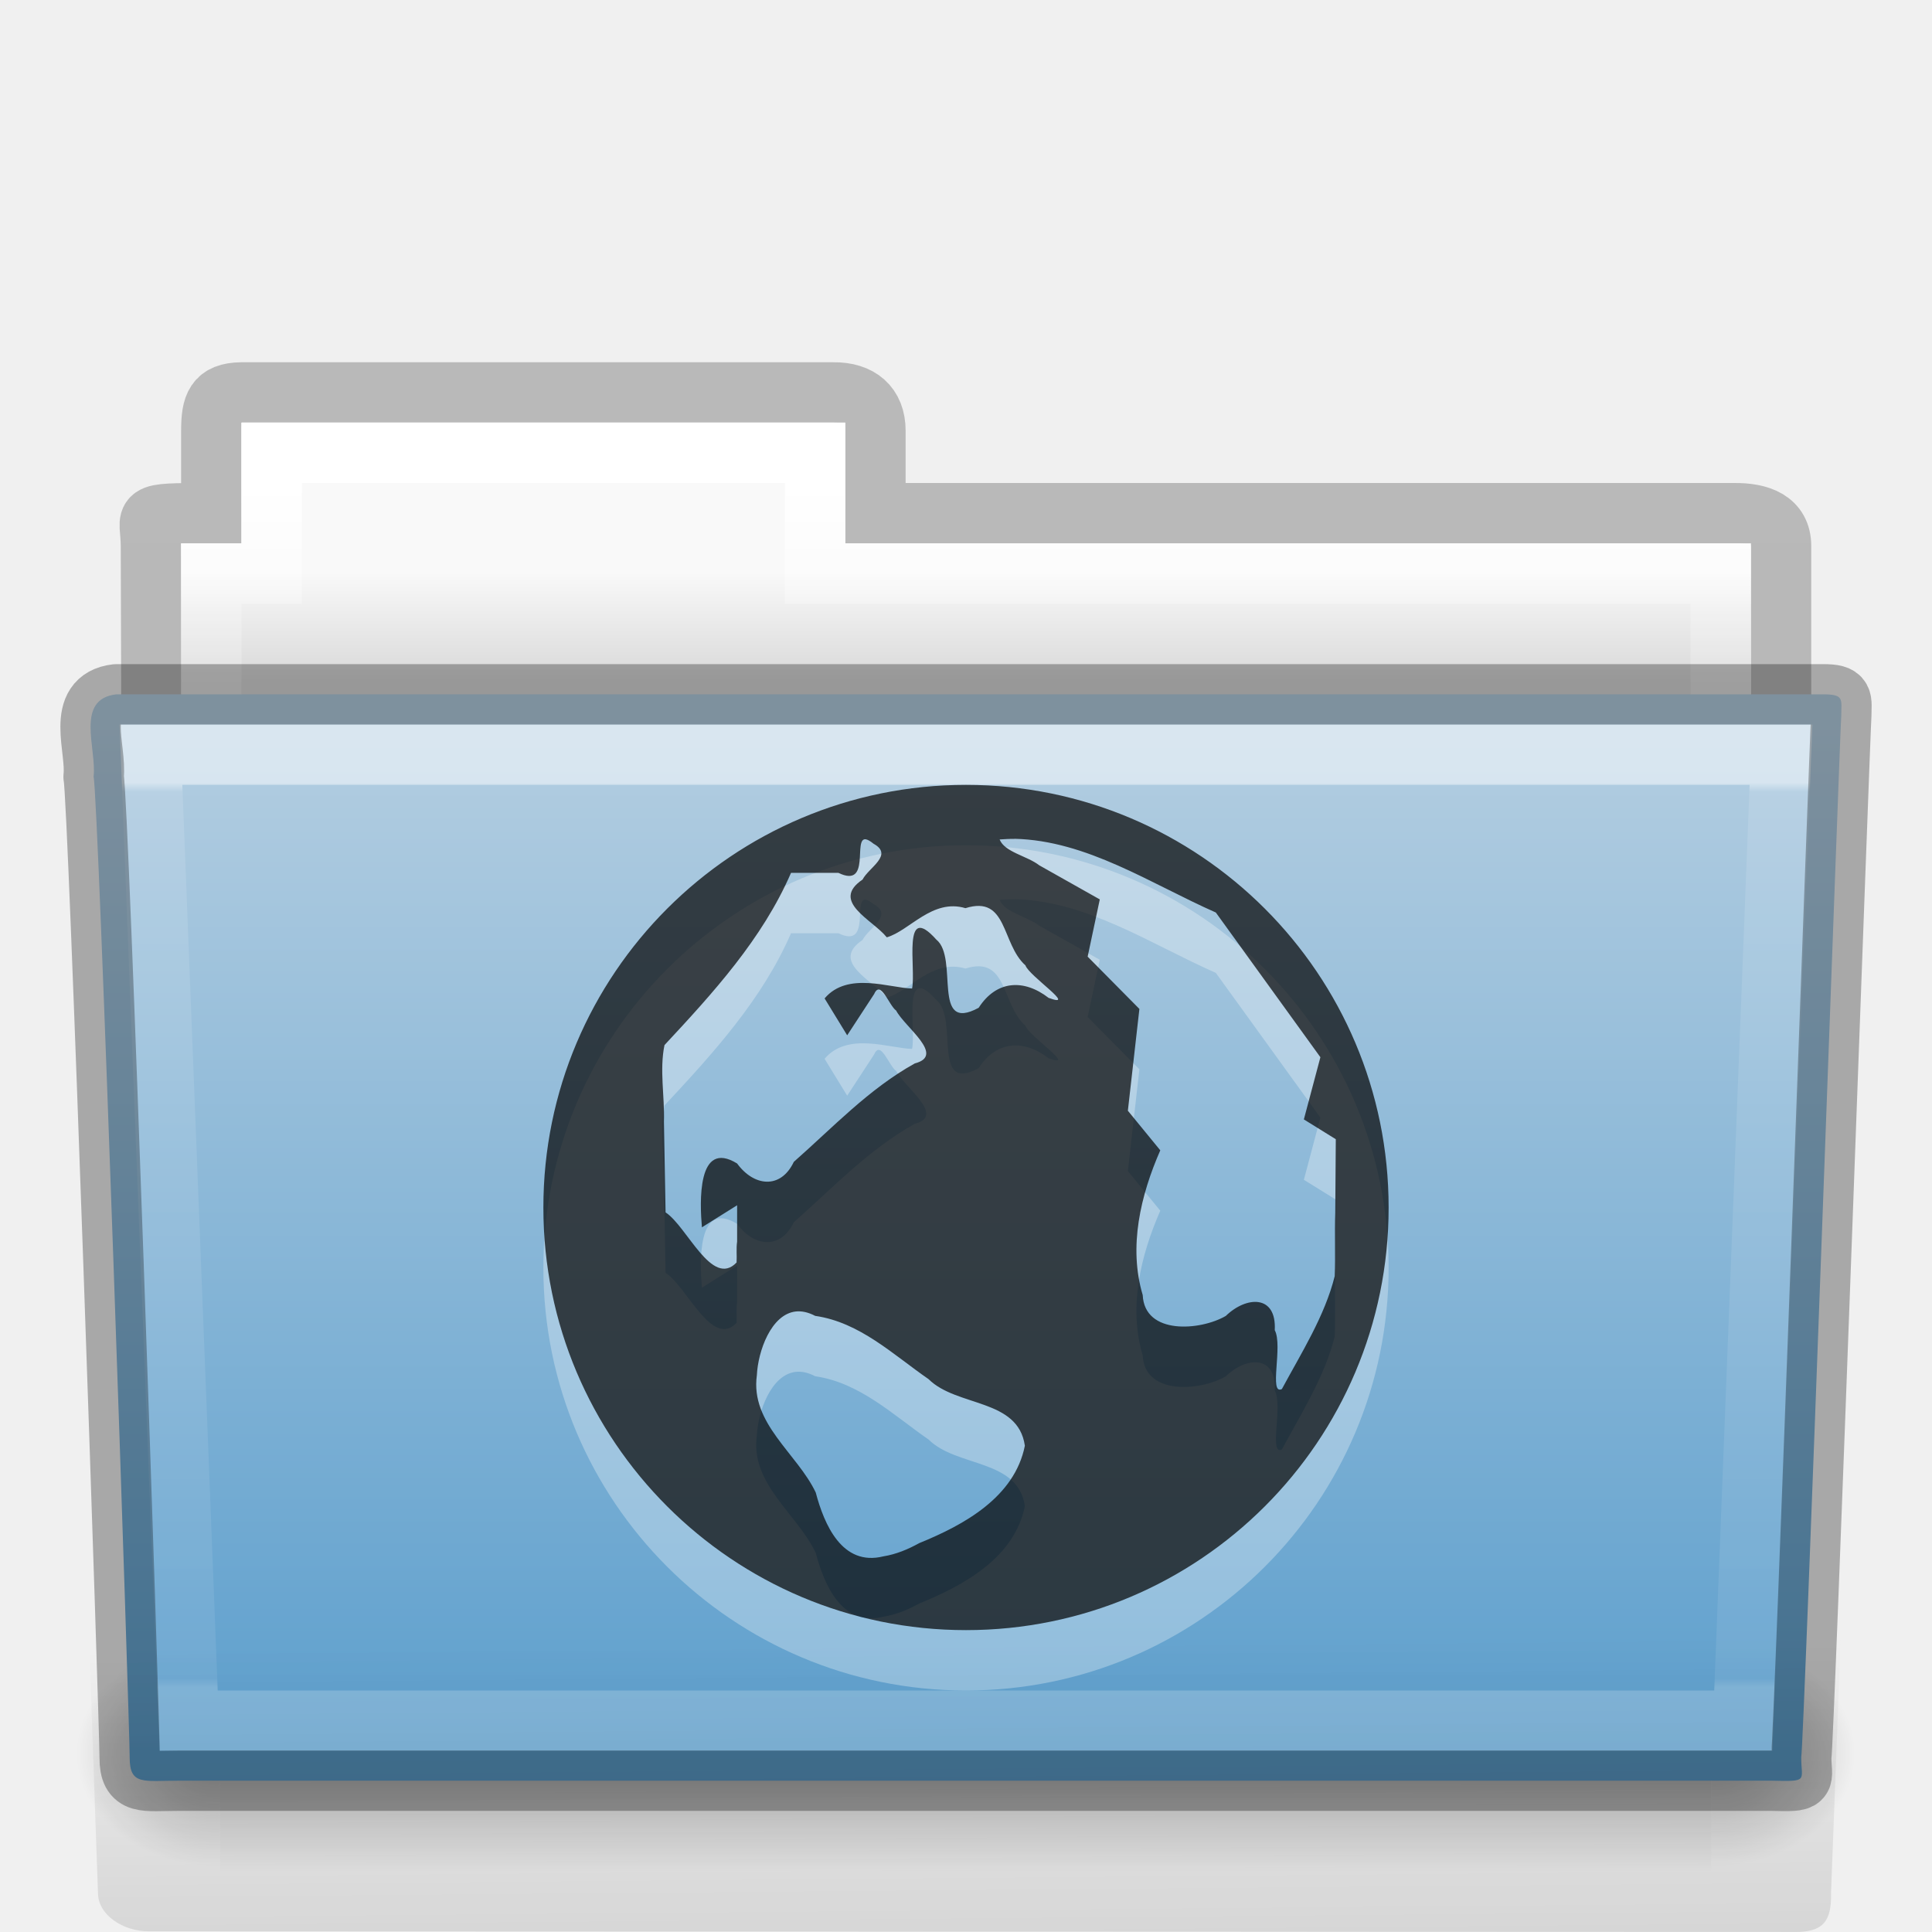
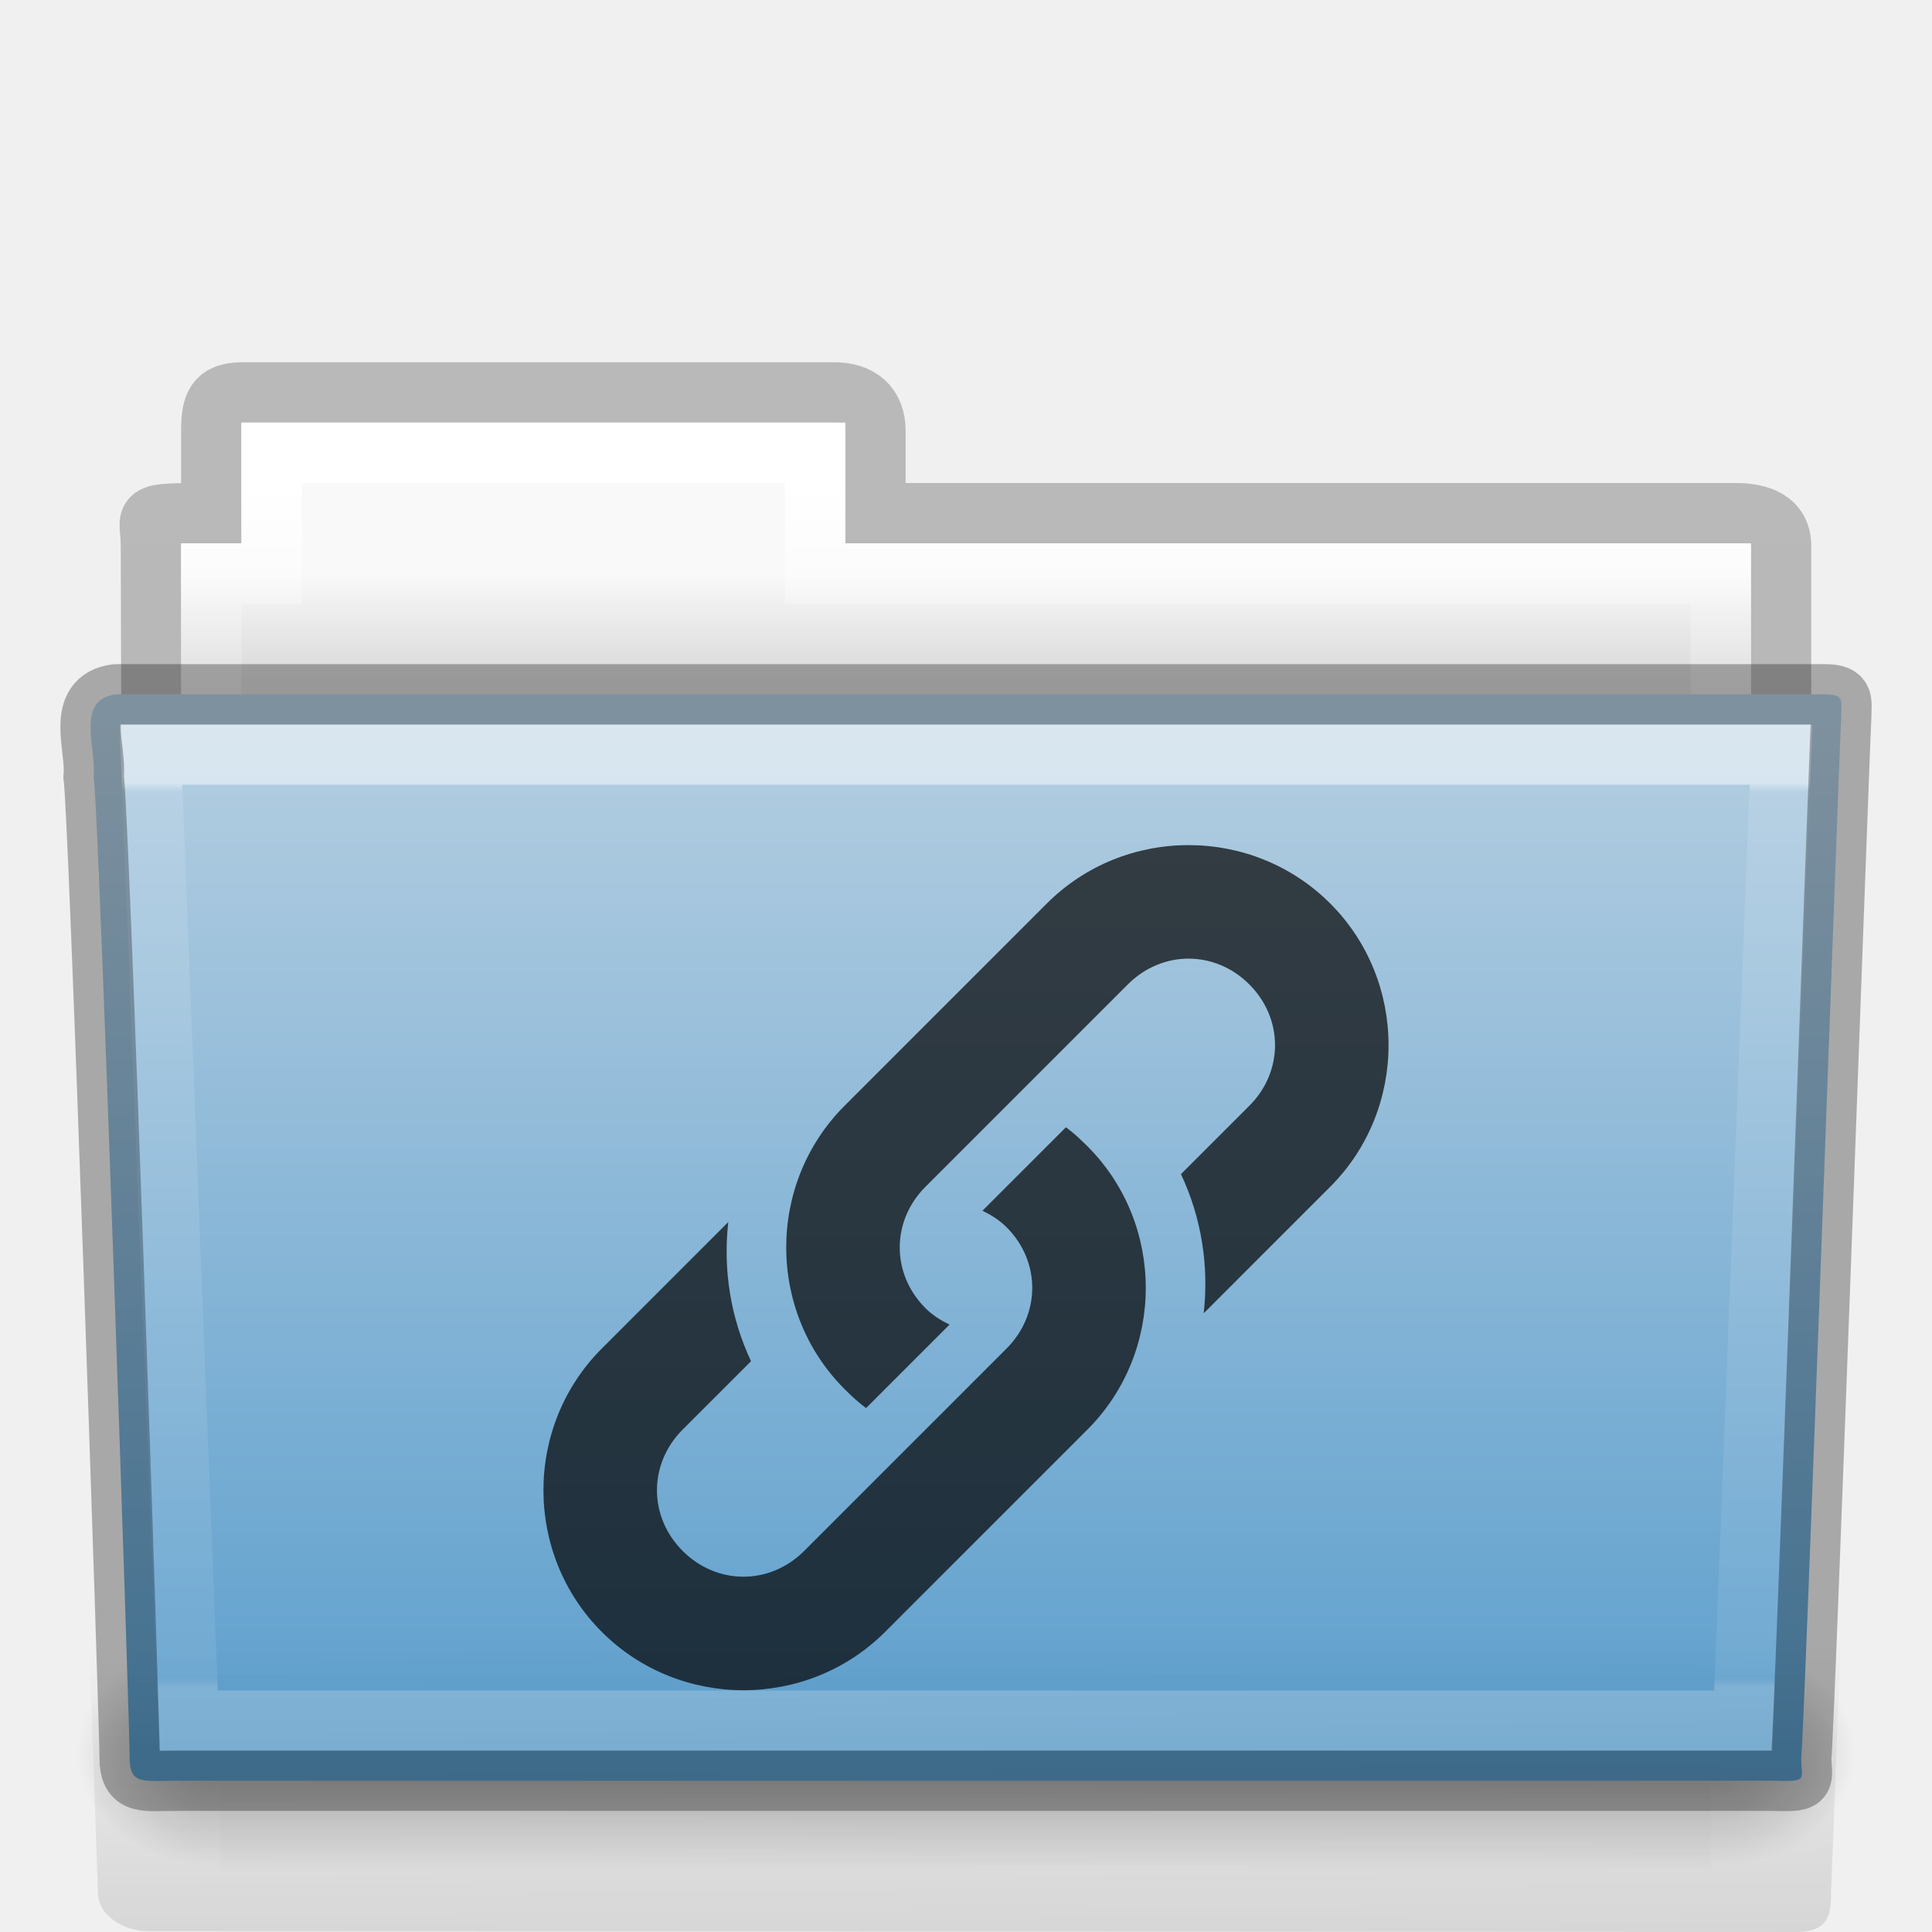
<svg xmlns="http://www.w3.org/2000/svg" height="32px" width="32px" version="1.1">
  <defs>
-     <linearGradient id="c" y2="21.387" gradientUnits="userSpaceOnUse" x2="27.557" gradientTransform="matrix(.89186 0 0 1.0539 3.1208 5.4125)" y1="7.163" x1="27.557">
+     <linearGradient id="p" y2="21.387" gradientUnits="userSpaceOnUse" x2="27.557" gradientTransform="matrix(.89186 0 0 1.0539 3.1208 5.4125)" y1="7.163" x1="27.557">
      <stop stop-color="#fff" offset="0" />
-       <stop stop-color="#fff" stop-opacity=".235" offset="0.01" />
-       <stop stop-color="#fff" stop-opacity=".157" offset="0.99" />
+       <stop stop-color="#fff" stop-opacity=".235" offset=".01" />
+       <stop stop-color="#fff" stop-opacity=".157" offset=".99" />
      <stop stop-color="#fff" stop-opacity=".392" offset="1" />
    </linearGradient>
-     <linearGradient id="d" y2="36.658" gradientUnits="userSpaceOnUse" x2="22.809" gradientTransform="matrix(0.74675,0,0,0.65549,-1.9219,3.1676)" y1="49.629" x1="22.935">
+     <linearGradient id="o" y2="36.658" gradientUnits="userSpaceOnUse" x2="22.809" gradientTransform="matrix(.74675 0 0 .65549 -1.9219 3.1676)" y1="49.629" x1="22.935">
      <stop stop-color="#0a0a0a" stop-opacity=".498" offset="0" />
      <stop stop-color="#0a0a0a" stop-opacity="0" offset="1" />
    </linearGradient>
-     <linearGradient id="e" y2="43.761" gradientUnits="userSpaceOnUse" x2="35.793" gradientTransform="matrix(.64444 0 0 .64286 .53352 .89286)" y1="17.118" x1="35.793">
+     <linearGradient id="n" y2="43.761" gradientUnits="userSpaceOnUse" x2="35.793" gradientTransform="matrix(.64444 0 0 .64286 .53352 .89286)" y1="17.118" x1="35.793">
      <stop stop-color="#b4cee1" offset="0" />
      <stop stop-color="#5d9fcd" offset="1" />
    </linearGradient>
-     <linearGradient id="f" y2="609.51" gradientUnits="userSpaceOnUse" x2="302.86" gradientTransform="matrix(.051143 0 0 .015916 -2.49 22.299)" y1="366.65" x1="302.86">
+     <linearGradient id="m" y2="609.51" gradientUnits="userSpaceOnUse" x2="302.86" gradientTransform="matrix(.051143 0 0 .015916 -2.49 22.299)" y1="366.65" x1="302.86">
      <stop stop-opacity="0" offset="0" />
-       <stop offset="0.5" />
+       <stop offset=".5" />
      <stop stop-opacity="0" offset="1" />
    </linearGradient>
-     <radialGradient id="b" gradientUnits="userSpaceOnUse" cy="486.65" cx="605.71" gradientTransform="matrix(.019836 0 0 .015916 16.388 22.299)" r="117.14">
+     <radialGradient id="q" gradientUnits="userSpaceOnUse" cy="486.65" cx="605.71" gradientTransform="matrix(.019836 0 0 .015916 16.388 22.299)" r="117.14">
      <stop offset="0" />
      <stop stop-opacity="0" offset="1" />
    </radialGradient>
-     <radialGradient id="a" gradientUnits="userSpaceOnUse" cy="486.65" cx="605.71" gradientTransform="matrix(-.019836 0 0 .015916 15.601 22.299)" r="117.14">
+     <radialGradient id="r" gradientUnits="userSpaceOnUse" cy="486.65" cx="605.71" gradientTransform="matrix(-.019836 0 0 .015916 15.601 22.299)" r="117.14">
      <stop offset="0" />
      <stop stop-opacity="0" offset="1" />
    </radialGradient>
-     <linearGradient id="g" y2="34.143" gradientUnits="userSpaceOnUse" x2="21.37" gradientTransform="matrix(.54384 0 0 .61466 3.2689 5.0911)" y1="4.732" x1="21.37">
+     <linearGradient id="l" y2="34.143" gradientUnits="userSpaceOnUse" x2="21.37" gradientTransform="matrix(.54384 0 0 .61466 3.2689 5.0911)" y1="4.732" x1="21.37">
      <stop stop-color="#fff" offset="0" />
-       <stop stop-color="#fff" stop-opacity=".235" offset="0.111" />
-       <stop stop-color="#fff" stop-opacity=".157" offset="0.99" />
+       <stop stop-color="#fff" stop-opacity=".235" offset=".111" />
+       <stop stop-color="#fff" stop-opacity=".157" offset=".99" />
      <stop stop-color="#fff" stop-opacity=".392" offset="1" />
    </linearGradient>
-     <linearGradient id="h" y2="16" gradientUnits="userSpaceOnUse" x2="62.989" gradientTransform="matrix(.61905 0 0 .61905 -30.392 1.4286)" y1="13" x1="62.989">
+     <linearGradient id="k" y2="16" gradientUnits="userSpaceOnUse" x2="62.989" gradientTransform="matrix(.61905 0 0 .61905 -30.392 1.4286)" y1="13" x1="62.989">
      <stop stop-color="#f9f9f9" offset="0" />
      <stop stop-color="#d8d8d8" offset="1" />
    </linearGradient>
-     <linearGradient id="i" y2="3.634" gradientUnits="userSpaceOnUse" y1="53.514" gradientTransform="matrix(.50703 0 0 0.503 68.029 1.3298)" x2="-51.786" x1="-51.786">
+     <linearGradient id="j" y2="3.634" gradientUnits="userSpaceOnUse" y1="53.514" gradientTransform="matrix(.50703 0 0 .503 68.029 1.3298)" x2="-51.786" x1="-51.786">
      <stop stop-opacity=".322" offset="0" />
      <stop stop-opacity=".278" offset="1" />
    </linearGradient>
  </defs>
-   <path opacity=".8" style="color:#000000;" d="m4,6.5c-0.433,0.005-0.5,0.217-0.5,0.635v1.365c-1.246,0-1-0.002-1,0.544,0.022,6.533,0,6.901,0,7.456,0.901,0,27-2.349,27-3.36v-4.096c0-0.418-0.348-0.549-0.781-0.544h-14.219v-1.365c0-0.418-0.264-0.64-0.698-0.635h-9.802z" stroke="url(#i)" fill="none" />
-   <path style="color:#000000;" d="m4,7v2h-1v4h26v-4h-15v-2h-10z" fill="url(#h)" />
-   <path style="color:#000000;" d="m4.5,7.5v2h-1v4h25v-4h-15v-2h-9z" stroke="url(#g)" stroke-linecap="round" fill="none" />
+   <path opacity=".8" style="color:#000000" d="m4 6.5c-0.433 0.005-0.5 0.217-0.5 0.635v1.365c-1.246 0-1-0.002-1 0.544 0.022 6.533 0 6.901 0 7.456 0.901 0 27-2.349 27-3.36v-4.096c0-0.418-0.348-0.549-0.781-0.544h-14.219v-1.365c0-0.418-0.264-0.64-0.698-0.635h-9.802z" stroke="url(#j)" fill="none" />
+   <path style="color:#000000" d="m4 7v2h-1v4h26v-4h-15v-2h-10z" fill="url(#k)" />
+   <path style="color:#000000" d="m4.5 7.5v2h-1v4h25v-4h-15v-2h-9z" stroke="url(#l)" stroke-linecap="round" fill="none" />
  <g transform="translate(.00017936 -1)">
-     <rect opacity="0.3" height="3.865" width="24.695" y="28.135" x="3.647" fill="url(#f)" />
-     <path opacity=".3" d="m28.342,28.135v3.865c1.022,0.007,2.47-0.866,2.47-1.933s-1.14-1.932-2.47-1.932z" fill="url(#b)" />
-     <path opacity=".3" d="m3.647,28.135v3.865c-1.022,0.007-2.47-0.866-2.47-1.933s1.14-1.932,2.47-1.932z" fill="url(#a)" />
+     <rect opacity=".3" height="3.865" width="24.695" y="28.135" x="3.647" fill="url(#m)" />
+     <path opacity=".3" d="m28.342 28.135v3.865c1.022 0.007 2.47-0.866 2.47-1.933s-1.14-1.932-2.47-1.932z" fill="url(#q)" />
+     <path opacity=".3" d="m3.647 28.135v3.865c-1.022 0.007-2.47-0.866-2.47-1.933s1.14-1.932 2.47-1.932z" fill="url(#r)" />
  </g>
-   <path style="color:#000000;" d="m1.927,11.5c-0.691,0.08-0.322,0.903-0.377,1.365,0.08,0.299,0.598,15.718,0.598,16.247,0,0.46,0.227,0.382,0.801,0.382h26.397c0.619,0.014,0.488,0.007,0.488-0.389,0.045-0.203,0.64-16.978,0.663-17.243,0-0.279,0.058-0.362-0.305-0.362h-28.265z" fill="url(#e)" />
-   <path opacity="0.4" fill="url(#d)" d="m1.682,13,28.636,0c0.414,0,0.682,0.292,0.682,0.655l-0.673,17.712c0.01,0.459-0.136,0.642-0.617,0.632l-27.256-0.011c-0.414,0-0.831-0.271-0.831-0.634l-0.622-17.698c0-0.363,0.268-0.655,0.682-0.655z" />
-   <path opacity=".5" style="color:#000000;" d="m2.5,12.5,0.625,16h25.749l0.625-16z" stroke="url(#c)" stroke-linecap="round" fill="none" />
-   <path opacity=".3" stroke-linejoin="round" style="color:#000000;" d="m1.927,11.5c-0.691,0.08-0.322,0.903-0.377,1.365,0.08,0.299,0.598,15.718,0.598,16.247,0,0.46,0.227,0.382,0.801,0.382h26.397c0.619,0.014,0.488,0.007,0.488-0.389,0.045-0.203,0.64-16.978,0.663-17.243,0-0.279,0.058-0.362-0.305-0.362h-28.265z" stroke="#000" stroke-linecap="round" fill="none" />
-   <path opacity="0.3" fill="#FFF" d="m16,14c-3.866,0-7,3.134-7,7s3.134,7,7,7,7-3.134,7-7-3.134-7-7-7zm0.802,0.893c1.201,0.027,2.263,0.748,3.336,1.221l1.732,2.397-0.274,1.03,0.529,0.328-0.009,1.221c-0.012,0.349,0.005,0.699-0.009,1.048-0.166,0.662-0.551,1.267-0.875,1.869-0.22,0.108,0.02-0.719-0.118-0.975,0.032-0.593-0.471-0.566-0.811-0.236-0.421,0.245-1.346,0.319-1.376-0.346-0.239-0.8-0.035-1.653,0.291-2.397l-0.537-0.656,0.191-1.686-0.857-0.866,0.201-0.948-1.003-0.565c-0.198-0.155-0.574-0.217-0.656-0.428,0.081-0.005,0.166-0.011,0.246-0.009zm-2.461,0.009c0.031,0.005,0.07,0.026,0.128,0.073,0.338,0.186-0.083,0.396-0.182,0.593-0.54,0.365,0.166,0.664,0.401,0.957,0.377-0.108,0.753-0.647,1.303-0.483,0.703-0.22,0.591,0.589,0.994,0.948,0.052,0.169,0.88,0.719,0.383,0.538-0.409-0.317-0.865-0.293-1.158,0.164-0.791,0.429-0.323-0.825-0.702-1.13-0.573-0.639-0.333,0.477-0.401,0.811-0.372-0.008-1.068-0.287-1.449,0.164l0.374,0.611,0.447-0.684c0.108-0.247,0.245,0.192,0.364,0.274,0.143,0.276,0.823,0.743,0.31,0.875-0.761,0.422-1.359,1.062-2.005,1.631-0.218,0.46-0.663,0.407-0.939,0.027-0.667-0.41-0.618,0.657-0.583,1.057l0.583-0.365v0.602c-0.017,0.114-0.002,0.232-0.009,0.346-0.409,0.427-0.821-0.6-1.176-0.83l-0.027-1.504c0.013-0.422-0.076-0.855,0.009-1.267,0.804-0.863,1.62-1.756,2.096-2.853h0.784c0.548,0.265,0.236-0.588,0.456-0.556zm-1.158,7.82c0.095-0.01,0.203,0.012,0.319,0.073,0.738,0.106,1.29,0.641,1.878,1.048,0.469,0.465,1.483,0.316,1.595,1.103-0.171,0.854-1.01,1.312-1.75,1.613-0.185,0.103-0.383,0.185-0.593,0.219-0.686,0.171-0.982-0.532-1.121-1.058-0.31-0.65-1.086-1.142-0.975-1.941,0.018-0.397,0.235-1.013,0.647-1.057z" />
-   <path opacity="0.7" d="m16,13c-3.866,0-7,3.134-7,7s3.134,7,7,7,7-3.134,7-7-3.134-7-7-7zm0.802,0.893c1.201,0.027,2.263,0.748,3.336,1.221l1.732,2.397-0.274,1.03,0.529,0.328-0.009,1.221c-0.012,0.349,0.005,0.699-0.009,1.048-0.166,0.662-0.551,1.267-0.875,1.869-0.22,0.108,0.02-0.719-0.118-0.975,0.032-0.593-0.471-0.566-0.811-0.236-0.421,0.245-1.346,0.319-1.376-0.346-0.239-0.8-0.035-1.653,0.291-2.397l-0.537-0.656,0.191-1.686-0.857-0.866,0.201-0.948-1.003-0.565c-0.198-0.155-0.574-0.217-0.656-0.428,0.081-0.005,0.166-0.011,0.246-0.009zm-2.461,0.009c0.031,0.005,0.07,0.026,0.128,0.073,0.338,0.186-0.083,0.396-0.182,0.593-0.54,0.365,0.166,0.664,0.401,0.957,0.377-0.108,0.753-0.647,1.303-0.483,0.703-0.22,0.591,0.589,0.994,0.948,0.052,0.169,0.88,0.719,0.383,0.538-0.409-0.317-0.865-0.293-1.158,0.164-0.791,0.429-0.323-0.825-0.702-1.13-0.573-0.639-0.333,0.477-0.401,0.811-0.372-0.008-1.068-0.287-1.449,0.164l0.374,0.611,0.447-0.684c0.108-0.247,0.245,0.192,0.364,0.274,0.143,0.276,0.823,0.743,0.31,0.875-0.761,0.422-1.359,1.062-2.005,1.631-0.218,0.46-0.663,0.407-0.939,0.027-0.667-0.41-0.618,0.657-0.583,1.057l0.583-0.365v0.602c-0.017,0.114-0.002,0.232-0.009,0.346-0.409,0.427-0.821-0.6-1.176-0.83l-0.027-1.504c0.013-0.422-0.076-0.855,0.009-1.267,0.804-0.863,1.62-1.756,2.096-2.853h0.784c0.548,0.265,0.236-0.588,0.456-0.556zm-1.158,7.82c0.095-0.01,0.203,0.012,0.319,0.073,0.738,0.106,1.29,0.641,1.878,1.048,0.469,0.465,1.483,0.316,1.595,1.103-0.171,0.854-1.01,1.312-1.75,1.613-0.185,0.103-0.383,0.185-0.593,0.219-0.686,0.171-0.982-0.532-1.121-1.058-0.31-0.65-1.086-1.142-0.975-1.941,0.018-0.397,0.235-1.013,0.647-1.057z" />
+   <path style="color:#000000" d="m1.927 11.5c-0.691 0.08-0.322 0.903-0.377 1.365 0.08 0.299 0.598 15.718 0.598 16.247 0 0.46 0.227 0.382 0.801 0.382h26.397c0.619 0.014 0.488 0.007 0.488-0.389 0.045-0.203 0.64-16.978 0.663-17.243 0-0.279 0.058-0.362-0.305-0.362h-28.265z" fill="url(#n)" />
+   <path opacity=".4" d="m1.682 13 28.636 0c0.414 0 0.682 0.292 0.682 0.655l-0.673 17.712c0.01 0.459-0.136 0.642-0.617 0.632l-27.256-0.011c-0.414 0-0.831-0.271-0.831-0.634l-0.622-17.698c0-0.363 0.268-0.655 0.682-0.655z" fill="url(#o)" />
+   <path opacity=".5" style="color:#000000" d="m2.5 12.5 0.625 16h25.749l0.625-16z" stroke="url(#p)" stroke-linecap="round" fill="none" />
+   <path opacity=".3" stroke-linejoin="round" style="color:#000000" d="m1.927 11.5c-0.691 0.08-0.322 0.903-0.377 1.365 0.08 0.299 0.598 15.718 0.598 16.247 0 0.46 0.227 0.382 0.801 0.382h26.397c0.619 0.014 0.488 0.007 0.488-0.389 0.045-0.203 0.64-16.978 0.663-17.243 0-0.279 0.058-0.362-0.305-0.362h-28.265z" stroke="#000" stroke-linecap="round" fill="none" />
+   <g opacity=".7" transform="matrix(.67042 -.67042 .67042 .67042 8.6253 106.14)">
+     <path style="block-progression:tb;color:#000000;text-transform:none;text-indent:0" d="m69.5-61.5c-1.922 0-3.5 1.578-3.5 3.5 0 0.174 0.006 0.332 0.031 0.5h2.062c-0.053-0.156-0.094-0.323-0.094-0.5 0-0.848 0.652-1.5 1.5-1.5h5c0.848 0 1.5 0.652 1.5 1.5s-0.652 1.5-1.5 1.5h-1.688c-0.287 0.795-0.786 1.479-1.438 2h3.125c1.922 0 3.5-1.578 3.5-3.5s-1.578-3.5-3.5-3.5h-5z" />
+     <path style="block-progression:tb;color:#000000;text-transform:none;text-indent:0" d="m68.5-54.5c1.922 0 3.5-1.578 3.5-3.5 0-0.174-0.006-0.332-0.031-0.5h-2.062c0.053 0.156 0.094 0.323 0.094 0.5 0 0.848-0.652 1.5-1.5 1.5h-5c-0.848 0-1.5-0.652-1.5-1.5s0.652-1.5 1.5-1.5h1.688c0.287-0.795 0.786-1.479 1.438-2h-3.125c-1.922 0-3.5 1.578-3.5 3.5s1.578 3.5 3.5 3.5h5z" />
+   </g>
</svg>
